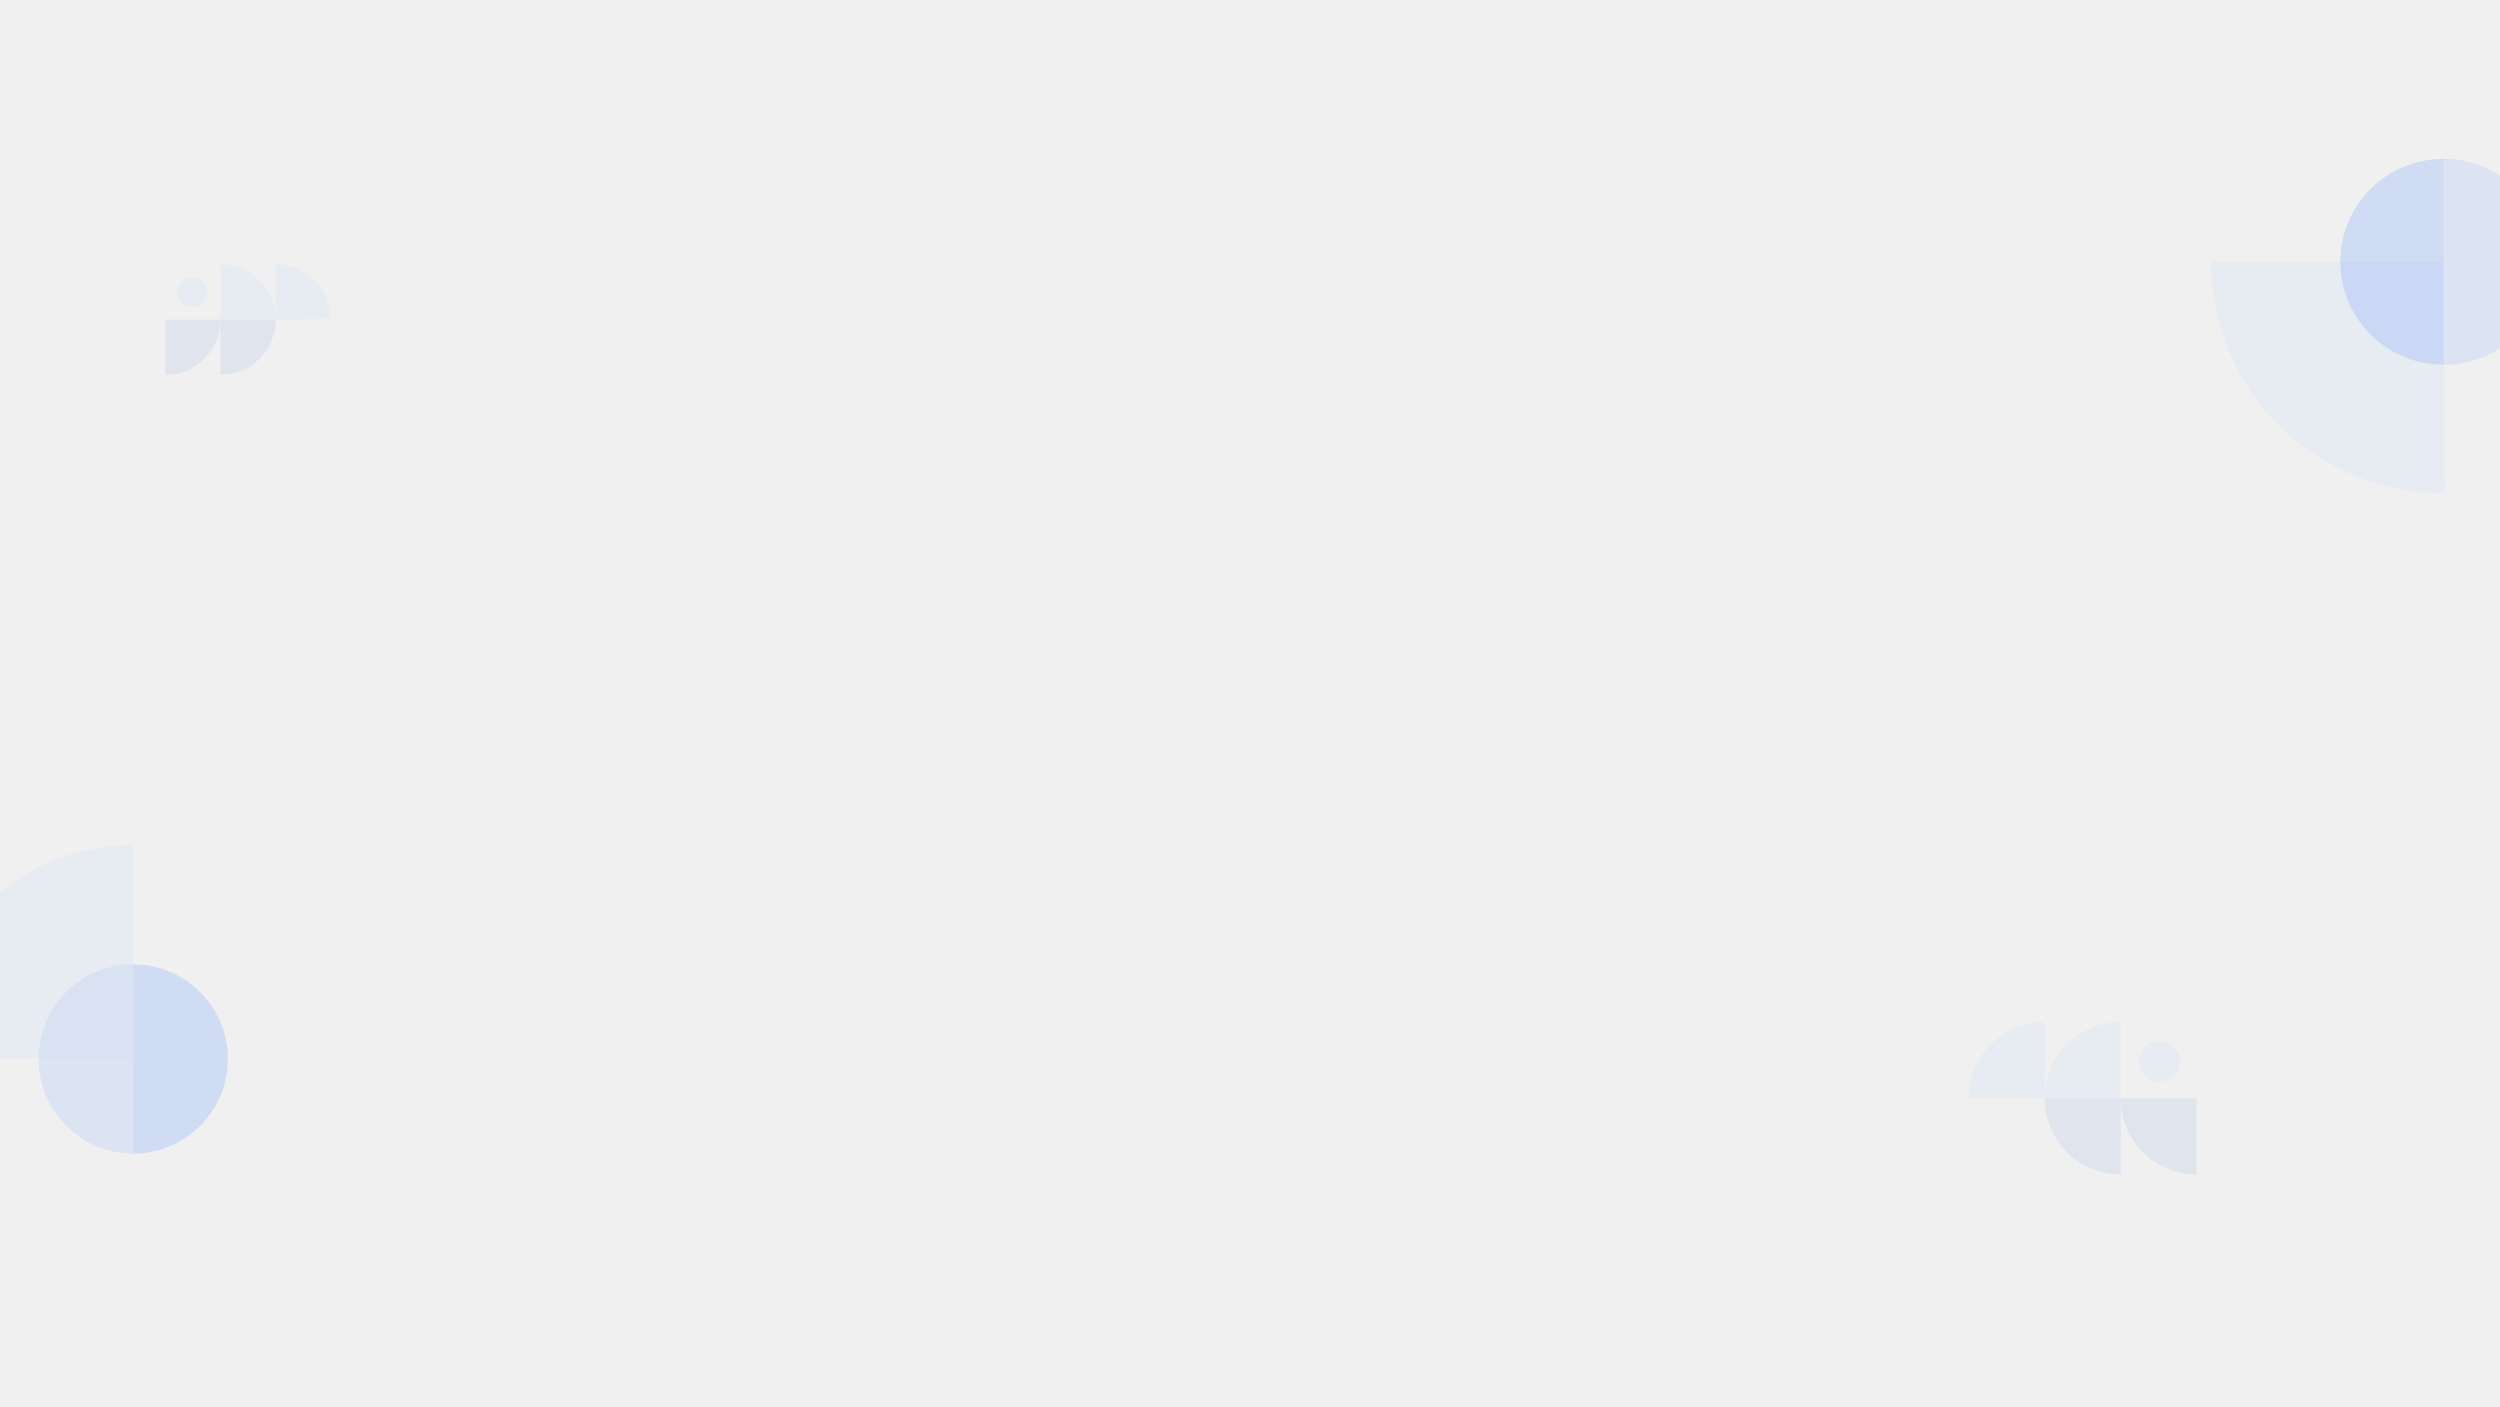
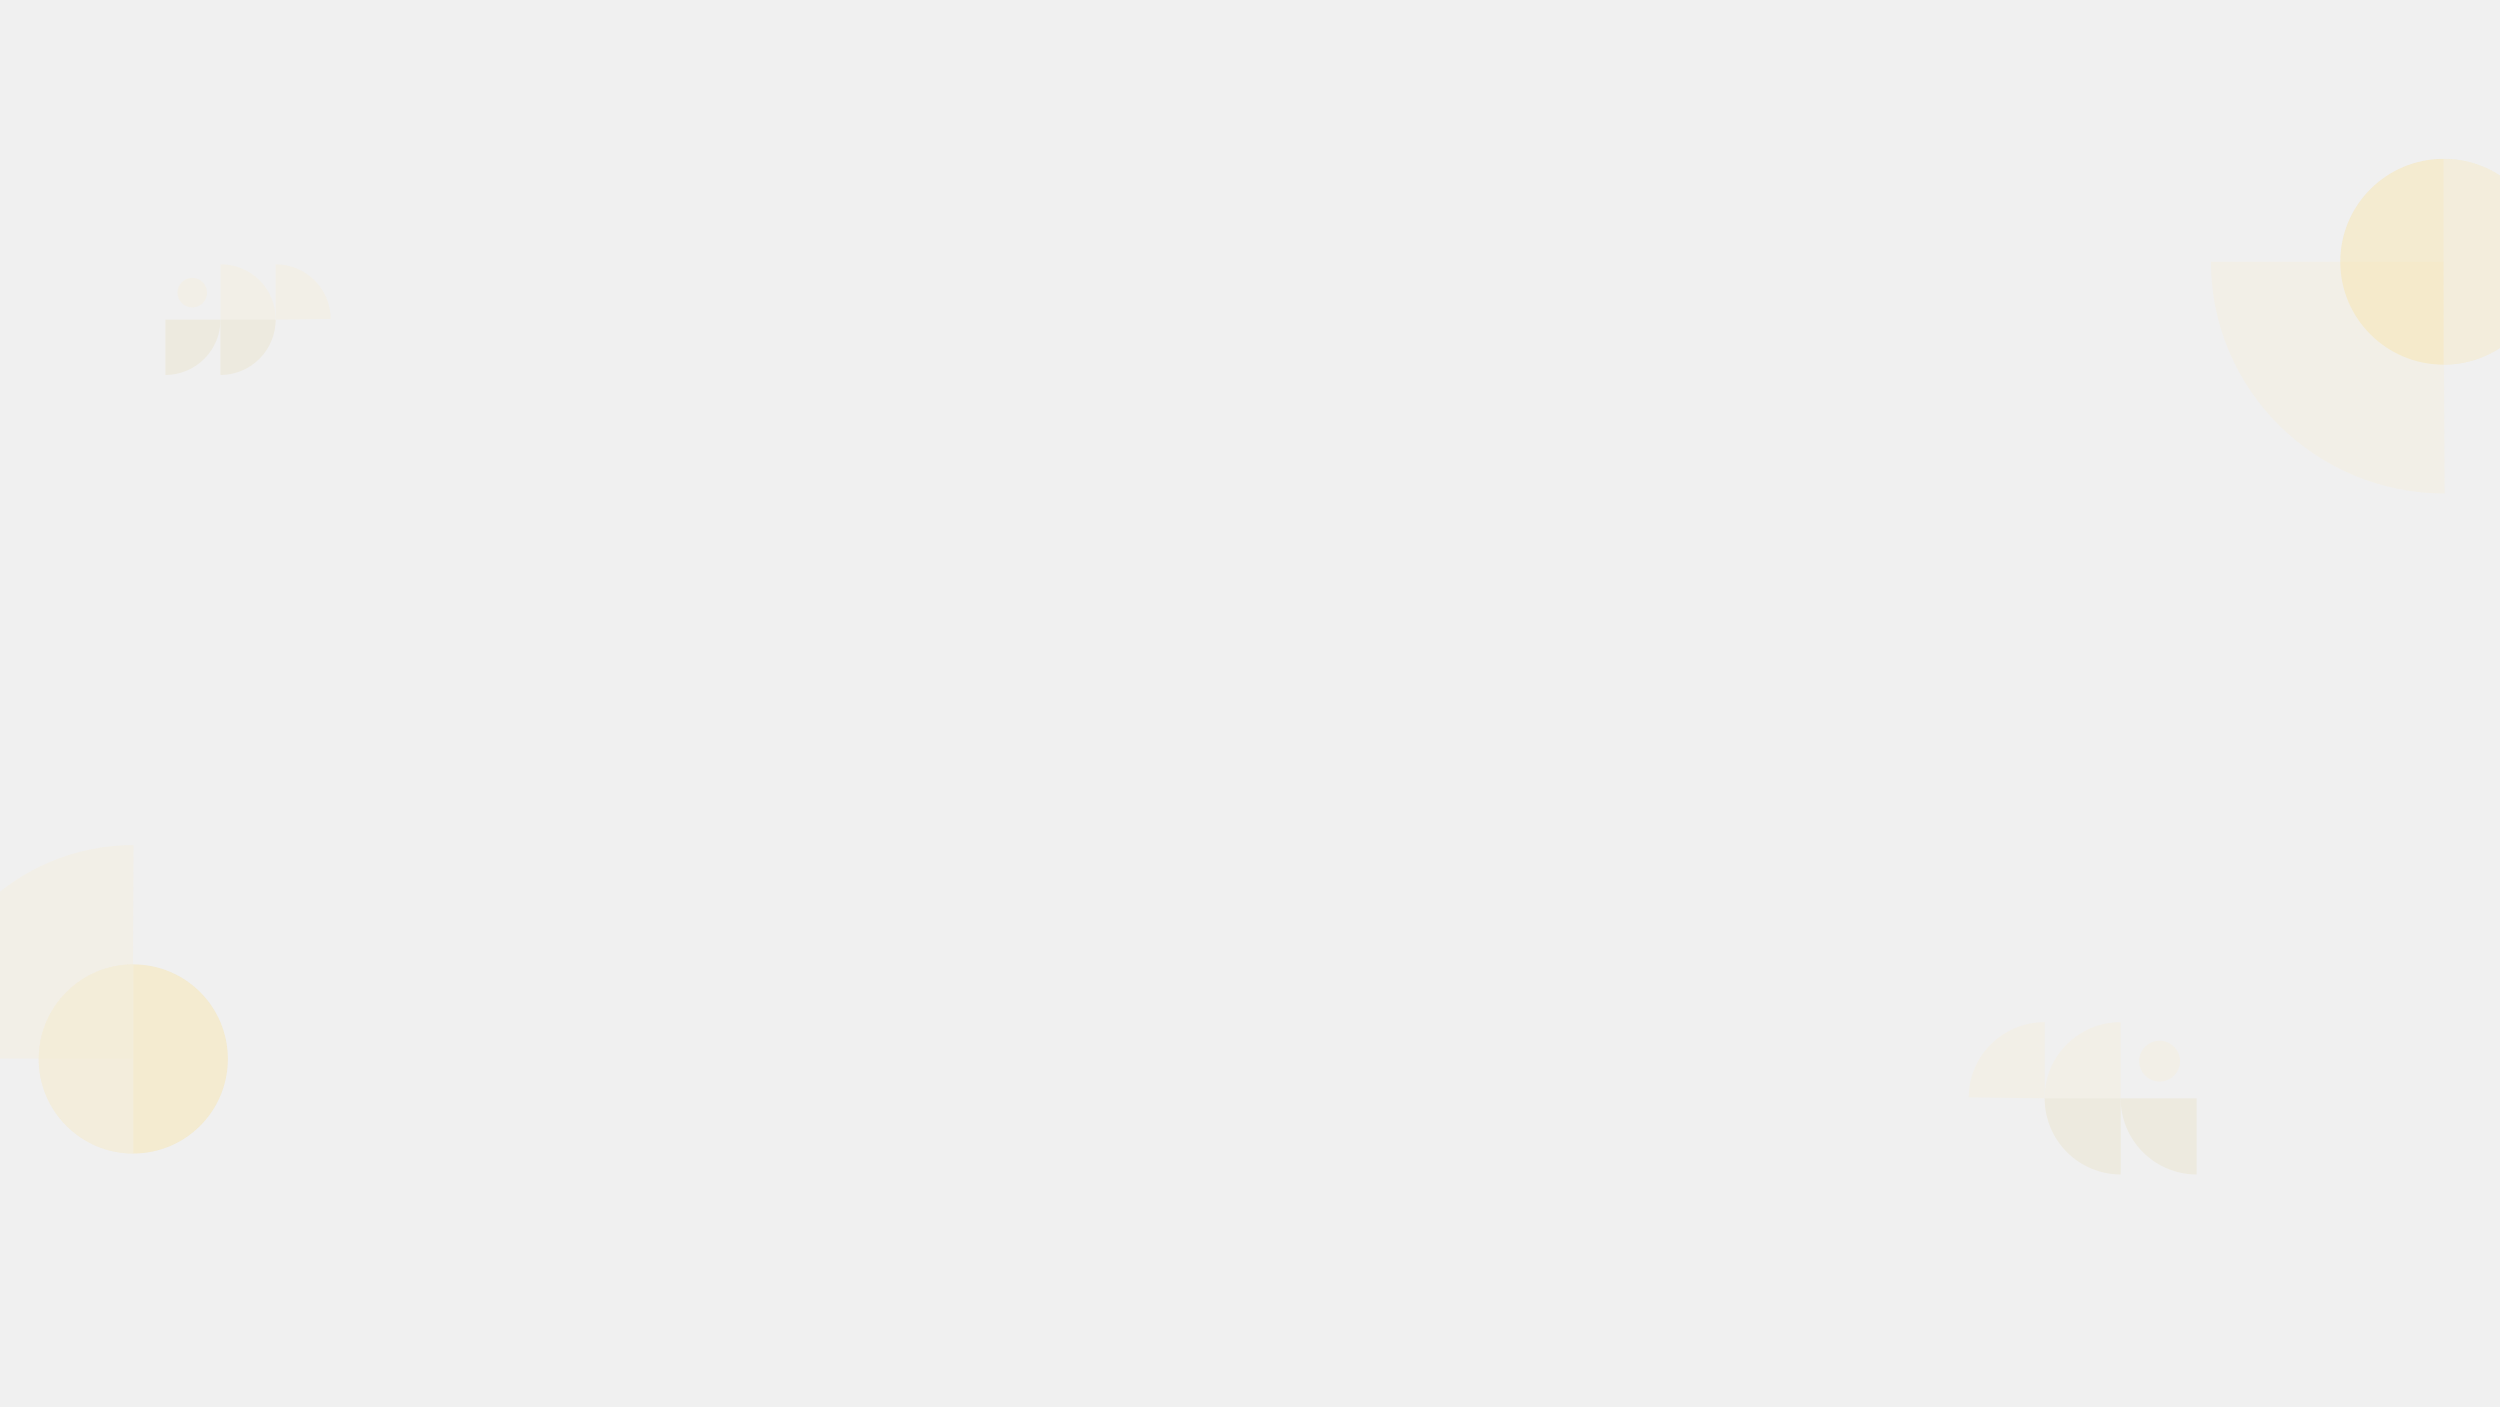
- <svg xmlns="http://www.w3.org/2000/svg" width="1920" height="1080" viewBox="0 0 1920 1080">
+ <svg xmlns="http://www.w3.org/2000/svg" width="1920" height="1080" viewBox="0 0 1920 1080" fill="none">
+   <g clip-path="url(#clip0_79_133)">
+     <path fill-rule="evenodd" clip-rule="evenodd" d="M1877.48 379C1778.36 379 1698 299.318 1698 201.026H1876.68L1877.48 379Z" fill="#F2EFE7" />
+     <path opacity="0.5" d="M1876.67 280.062C1920.48 280.062 1956 244.679 1956 201.031C1956 157.383 1920.48 122 1876.67 122C1832.86 122 1797.34 157.383 1797.34 201.031C1797.34 244.679 1832.86 280.062 1876.67 280.062Z" fill="#F7E5AF" />
+     <path opacity="0.5" fill-rule="evenodd" clip-rule="evenodd" d="M1876.68 122.015C1887.09 121.963 1897.41 123.968 1907.04 127.915C1916.67 131.862 1925.43 137.674 1932.81 145.016C1940.19 152.358 1946.04 161.086 1950.04 170.698C1954.03 180.31 1956.09 190.617 1956.09 201.026C1956.09 211.435 1954.03 221.742 1950.04 231.354C1946.04 240.966 1940.19 249.694 1932.81 257.036C1925.43 264.378 1916.67 270.19 1907.04 274.137C1897.41 278.084 1887.09 280.089 1876.68 280.037" fill="#F2EFE7" />
+     <path fill-rule="evenodd" clip-rule="evenodd" d="M102.571 649C11.681 649 -62 722.435 -62 813.022H101.836L102.571 649Z" fill="#F2EFE7" />
+     <path fill-rule="evenodd" clip-rule="evenodd" d="M1658.54 799.268C1661.65 799.258 1664.69 800.171 1667.28 801.89C1669.87 803.609 1671.89 806.058 1673.08 808.926C1674.28 811.794 1674.59 814.953 1673.99 818.002C1673.39 821.051 1671.9 823.853 1669.71 826.054C1667.51 828.254 1664.72 829.754 1661.67 830.363C1658.62 830.972 1655.46 830.664 1652.59 829.476C1649.72 828.289 1647.26 826.276 1645.54 823.692C1643.81 821.108 1642.89 818.071 1642.89 814.963C1642.89 810.807 1644.53 806.819 1647.47 803.876C1650.4 800.933 1654.38 799.275 1658.54 799.268Z" fill="#F2EFE7" />
+     <path fill-rule="evenodd" clip-rule="evenodd" d="M1628.67 900.573C1596.45 900.573 1570.33 874.701 1570.33 842.787C1570.33 810.873 1596.45 785 1628.67 785" fill="#F2EFE7" />
+     <path fill-rule="evenodd" clip-rule="evenodd" d="M1512 842.787C1512 810.872 1538.12 785 1570.33 785V843.5" fill="#F2EFE7" />
+     <path fill-rule="evenodd" clip-rule="evenodd" d="M1628.67 902C1621 901.99 1613.4 900.468 1606.32 897.522C1599.24 894.577 1592.8 890.265 1587.38 884.833C1581.97 879.4 1577.67 872.954 1574.75 865.862C1571.82 858.771 1570.32 851.172 1570.33 843.5H1628.67" fill="#EDEADF" />
+     <path fill-rule="evenodd" clip-rule="evenodd" d="M1687 902C1679.33 901.989 1671.73 900.468 1664.65 897.522C1657.57 894.576 1651.13 890.264 1645.72 884.831C1640.3 879.399 1636.01 872.953 1633.08 865.861C1630.16 858.77 1628.66 851.171 1628.67 843.5H1687" fill="#EDEADF" />
+     <path d="M147.656 236.11C153.921 236.11 159 231.031 159 224.766C159 218.501 153.921 213.422 147.656 213.422C141.391 213.422 136.312 218.501 136.312 224.766C136.312 231.031 141.391 236.11 147.656 236.11Z" fill="#F2EFE7" />
+     <path fill-rule="evenodd" clip-rule="evenodd" d="M169.333 286.963C174.876 287.01 180.373 285.959 185.508 283.87C190.642 281.781 195.312 278.696 199.249 274.793C203.185 270.89 206.309 266.246 208.441 261.13C210.573 256.013 211.671 250.525 211.671 244.982C211.671 239.438 210.573 233.95 208.441 228.833C206.309 223.717 203.185 219.073 199.249 215.17C195.312 211.267 190.642 208.182 185.508 206.093C180.373 204.004 174.876 202.953 169.333 203" fill="#F2EFE7" />
+     <path fill-rule="evenodd" clip-rule="evenodd" d="M254 244.982C253.953 233.801 249.467 223.097 241.528 215.224C233.589 207.351 222.848 202.954 211.667 203V245.5" fill="#F2EFE7" />
+     <path fill-rule="evenodd" clip-rule="evenodd" d="M169.333 288C180.583 287.978 191.363 283.488 199.302 275.517C207.241 267.547 211.689 256.75 211.667 245.5H169.333" fill="#EDEADF" />
+     <path fill-rule="evenodd" clip-rule="evenodd" d="M127 288C138.25 287.978 149.029 283.488 156.968 275.517C164.907 267.547 169.355 256.75 169.333 245.5H127" fill="#EDEADF" />
+     <path opacity="0.5" d="M102.375 885.907C142.485 885.907 175 853.392 175 813.282C175 773.172 142.485 740.657 102.375 740.657C62.265 740.657 29.75 773.172 29.75 813.282C29.75 853.392 62.265 885.907 102.375 885.907Z" fill="#F7E5AF" />
+     <path opacity="0.5" fill-rule="evenodd" clip-rule="evenodd" d="M102.379 740.55C83.094 740.55 64.598 748.211 50.962 761.848C37.325 775.484 29.664 793.98 29.664 813.265C29.664 832.55 37.325 851.046 50.962 864.682C64.598 878.319 83.094 885.98 102.379 885.98" fill="#F2EFE7" />
+   </g>
  <defs>
-     <style>
-       .cls-1, .cls-3, .cls-5 {
-         fill: #e7ebf2;
-       }
- 
-       .cls-1, .cls-3, .cls-4 {
-         fill-rule: evenodd;
-       }
- 
-       .cls-2 {
-         fill: #afc5f7;
-       }
- 
-       .cls-2, .cls-3 {
-         opacity: 0.5;
-       }
- 
-       .cls-4 {
-         fill: #dfe4ed;
-       }
-     </style>
+     <clipPath id="clip0_79_133">
+       <rect width="1920" height="1080" fill="white" />
+     </clipPath>
  </defs>
-   <path class="cls-1" d="M1877.48,379C1778.36,379,1698,299.318,1698,201.026h178.68Z" />
-   <ellipse class="cls-2" cx="1876.67" cy="201.031" rx="79.33" ry="79.031" />
-   <path id="Ellipse_2_copy" data-name="Ellipse 2 copy" class="cls-3" d="M1876.68,122.015a79.012,79.012,0,1,1,0,158.022" />
-   <path id="Ellipse_1_copy" data-name="Ellipse 1 copy" class="cls-1" d="M102.571,649C11.681,649-62,722.435-62,813.022H101.836Z" />
-   <path id="Ellipse_3_copy_6" data-name="Ellipse 3 copy 6" class="cls-1" d="M1658.54,799.268a15.7,15.7,0,1,1-15.65,15.695A15.677,15.677,0,0,1,1658.54,799.268Z" />
-   <path id="Ellipse_3_copy" data-name="Ellipse 3 copy" class="cls-1" d="M1628.67,900.573c-32.22,0-58.34-25.872-58.34-57.786S1596.45,785,1628.67,785" />
-   <path id="Ellipse_3_copy_5" data-name="Ellipse 3 copy 5" class="cls-1" d="M1512,842.787c0-31.915,26.12-57.787,58.33-57.787v58.5" />
-   <path id="Ellipse_3_copy_2" data-name="Ellipse 3 copy 2" class="cls-4" d="M1628.67,902a58.42,58.42,0,0,1-58.34-58.5h58.34" />
-   <path id="Ellipse_3_copy_4" data-name="Ellipse 3 copy 4" class="cls-4" d="M1687,902a58.412,58.412,0,0,1-58.33-58.5H1687" />
-   <circle id="Ellipse_3_copy_7" data-name="Ellipse 3 copy 7" class="cls-5" cx="147.656" cy="224.766" r="11.344" />
-   <path id="Ellipse_3_copy_7-2" data-name="Ellipse 3 copy 7" class="cls-1" d="M169.333,286.963a41.983,41.983,0,1,0,0-83.963" />
-   <path id="Ellipse_3_copy_7-3" data-name="Ellipse 3 copy 7" class="cls-1" d="M254,244.982A42.159,42.159,0,0,0,211.667,203v42.5" />
-   <path id="Ellipse_3_copy_7-4" data-name="Ellipse 3 copy 7" class="cls-4" d="M169.333,288a42.418,42.418,0,0,0,42.334-42.5H169.333" />
-   <path id="Ellipse_3_copy_7-5" data-name="Ellipse 3 copy 7" class="cls-4" d="M127,288a42.417,42.417,0,0,0,42.333-42.5H127" />
-   <circle id="Ellipse_2_copy_2" data-name="Ellipse 2 copy 2" class="cls-2" cx="102.375" cy="813.282" r="72.625" />
-   <path id="Ellipse_2_copy_2-2" data-name="Ellipse 2 copy 2" class="cls-3" d="M102.379,740.55a72.715,72.715,0,0,0,0,145.43" />
</svg>
